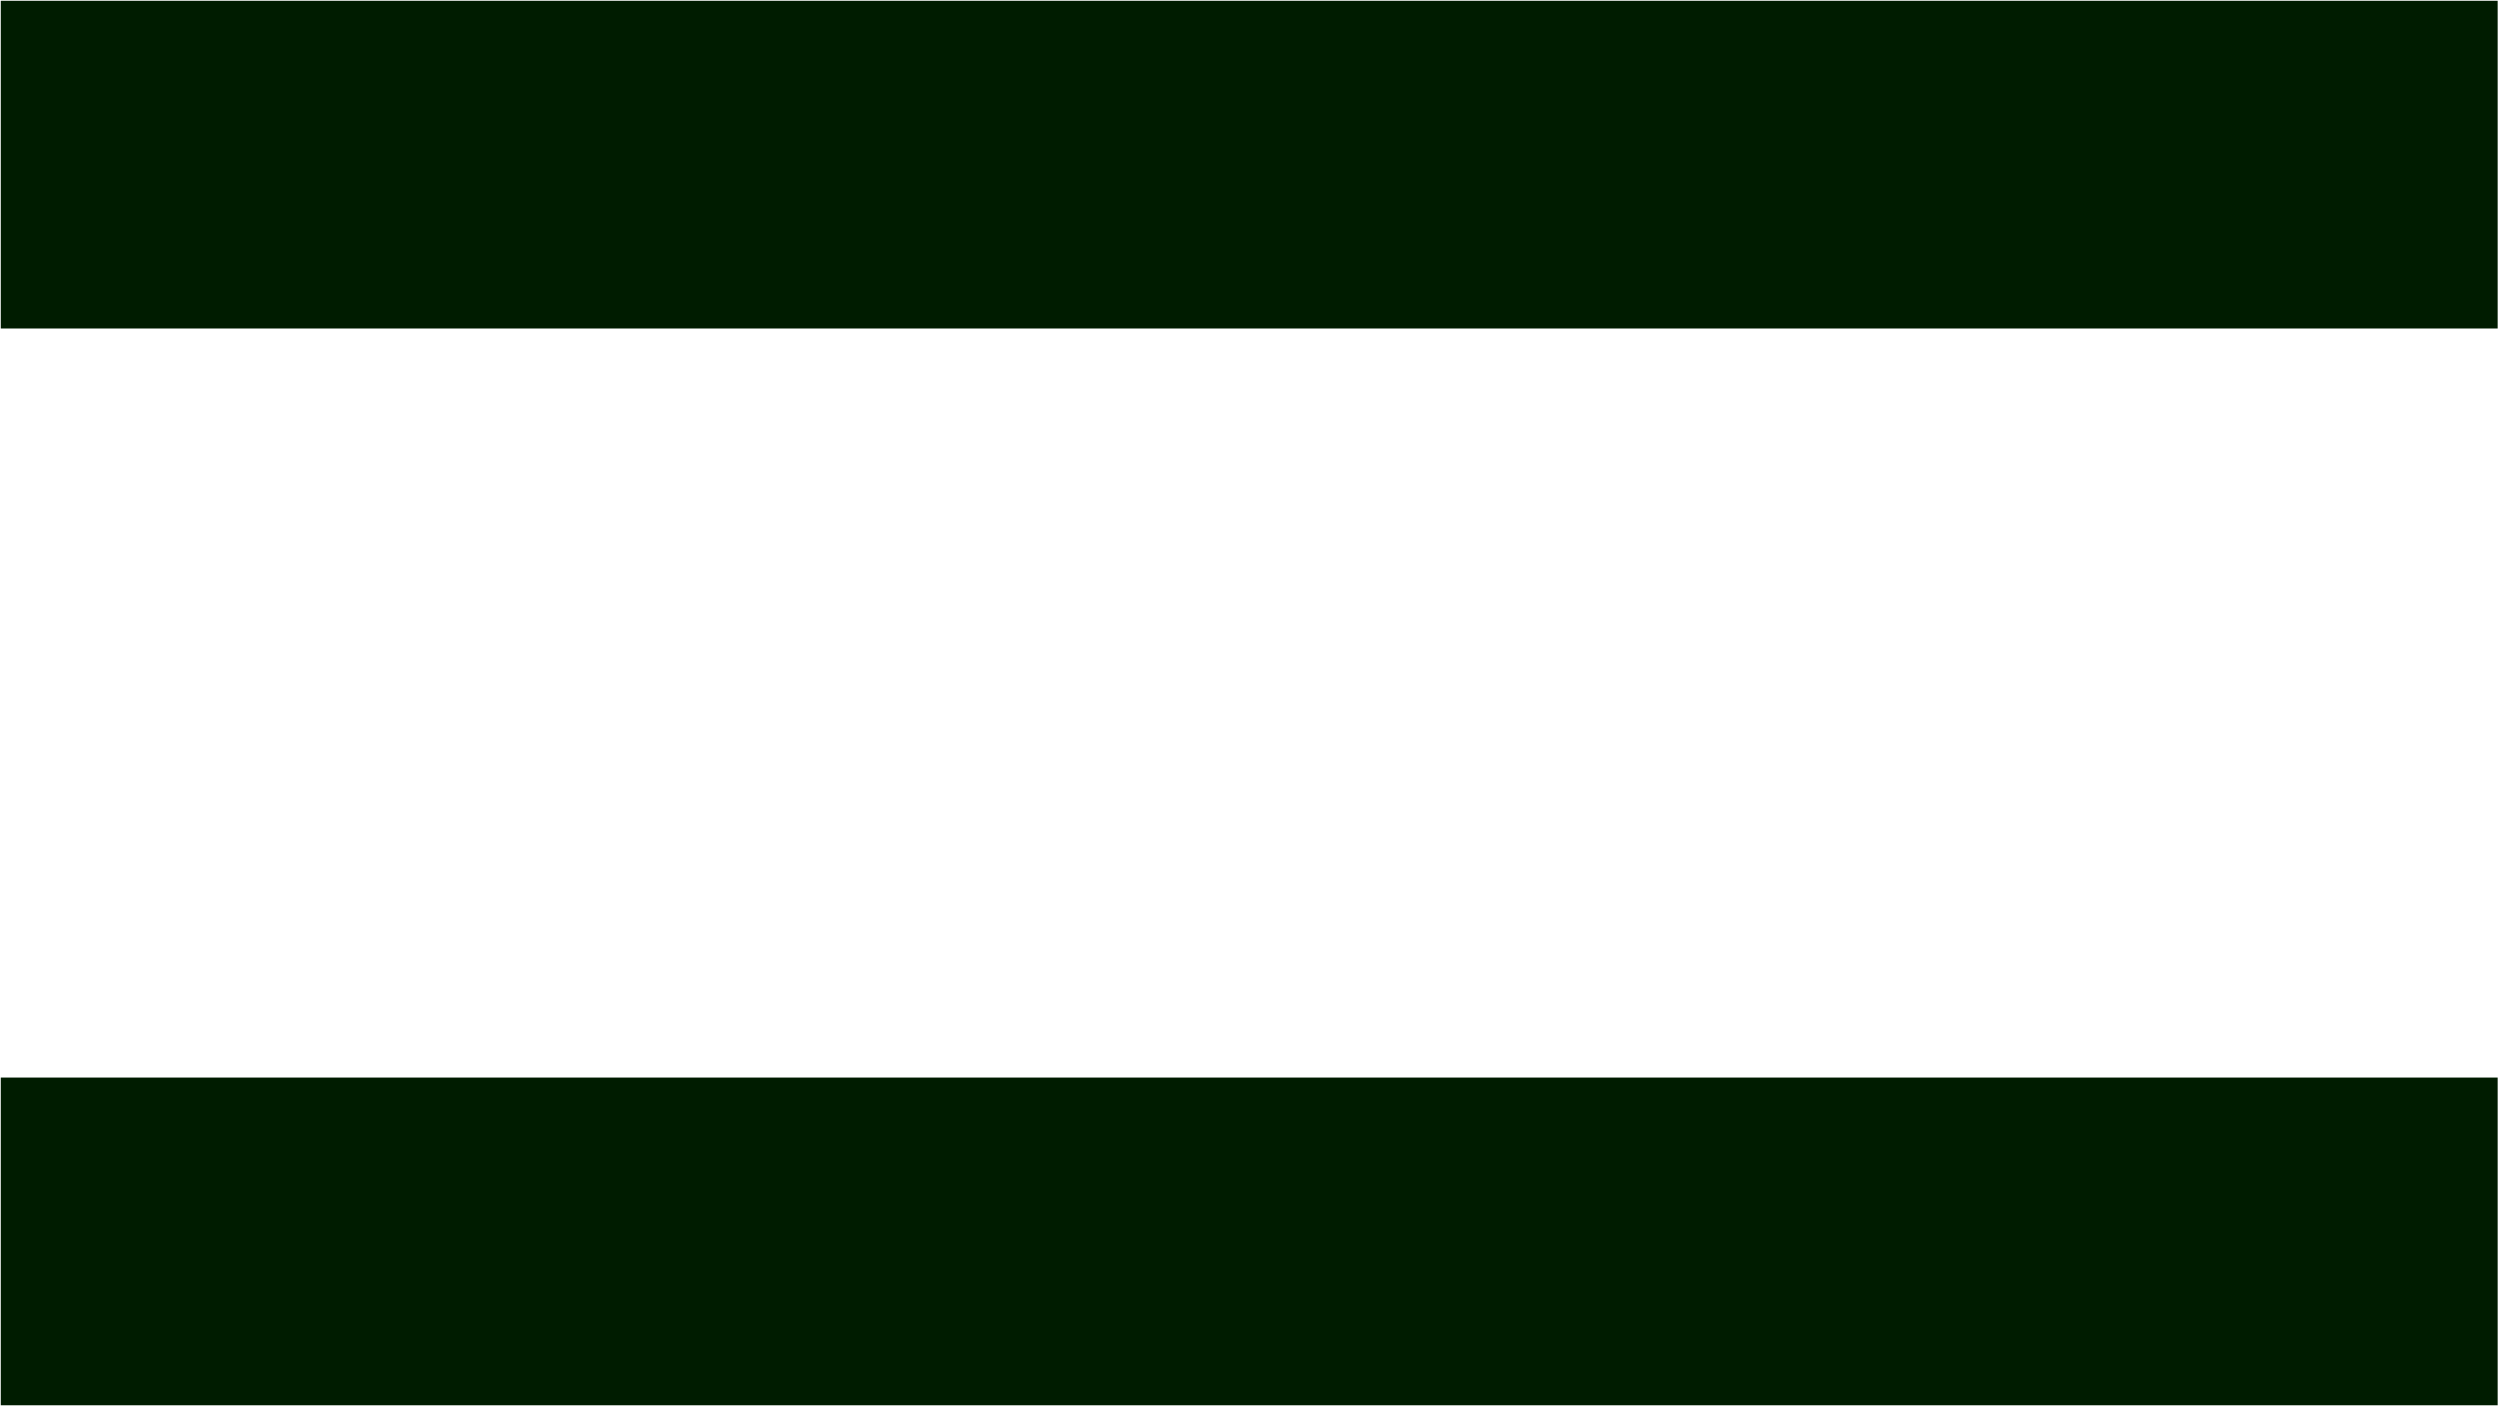
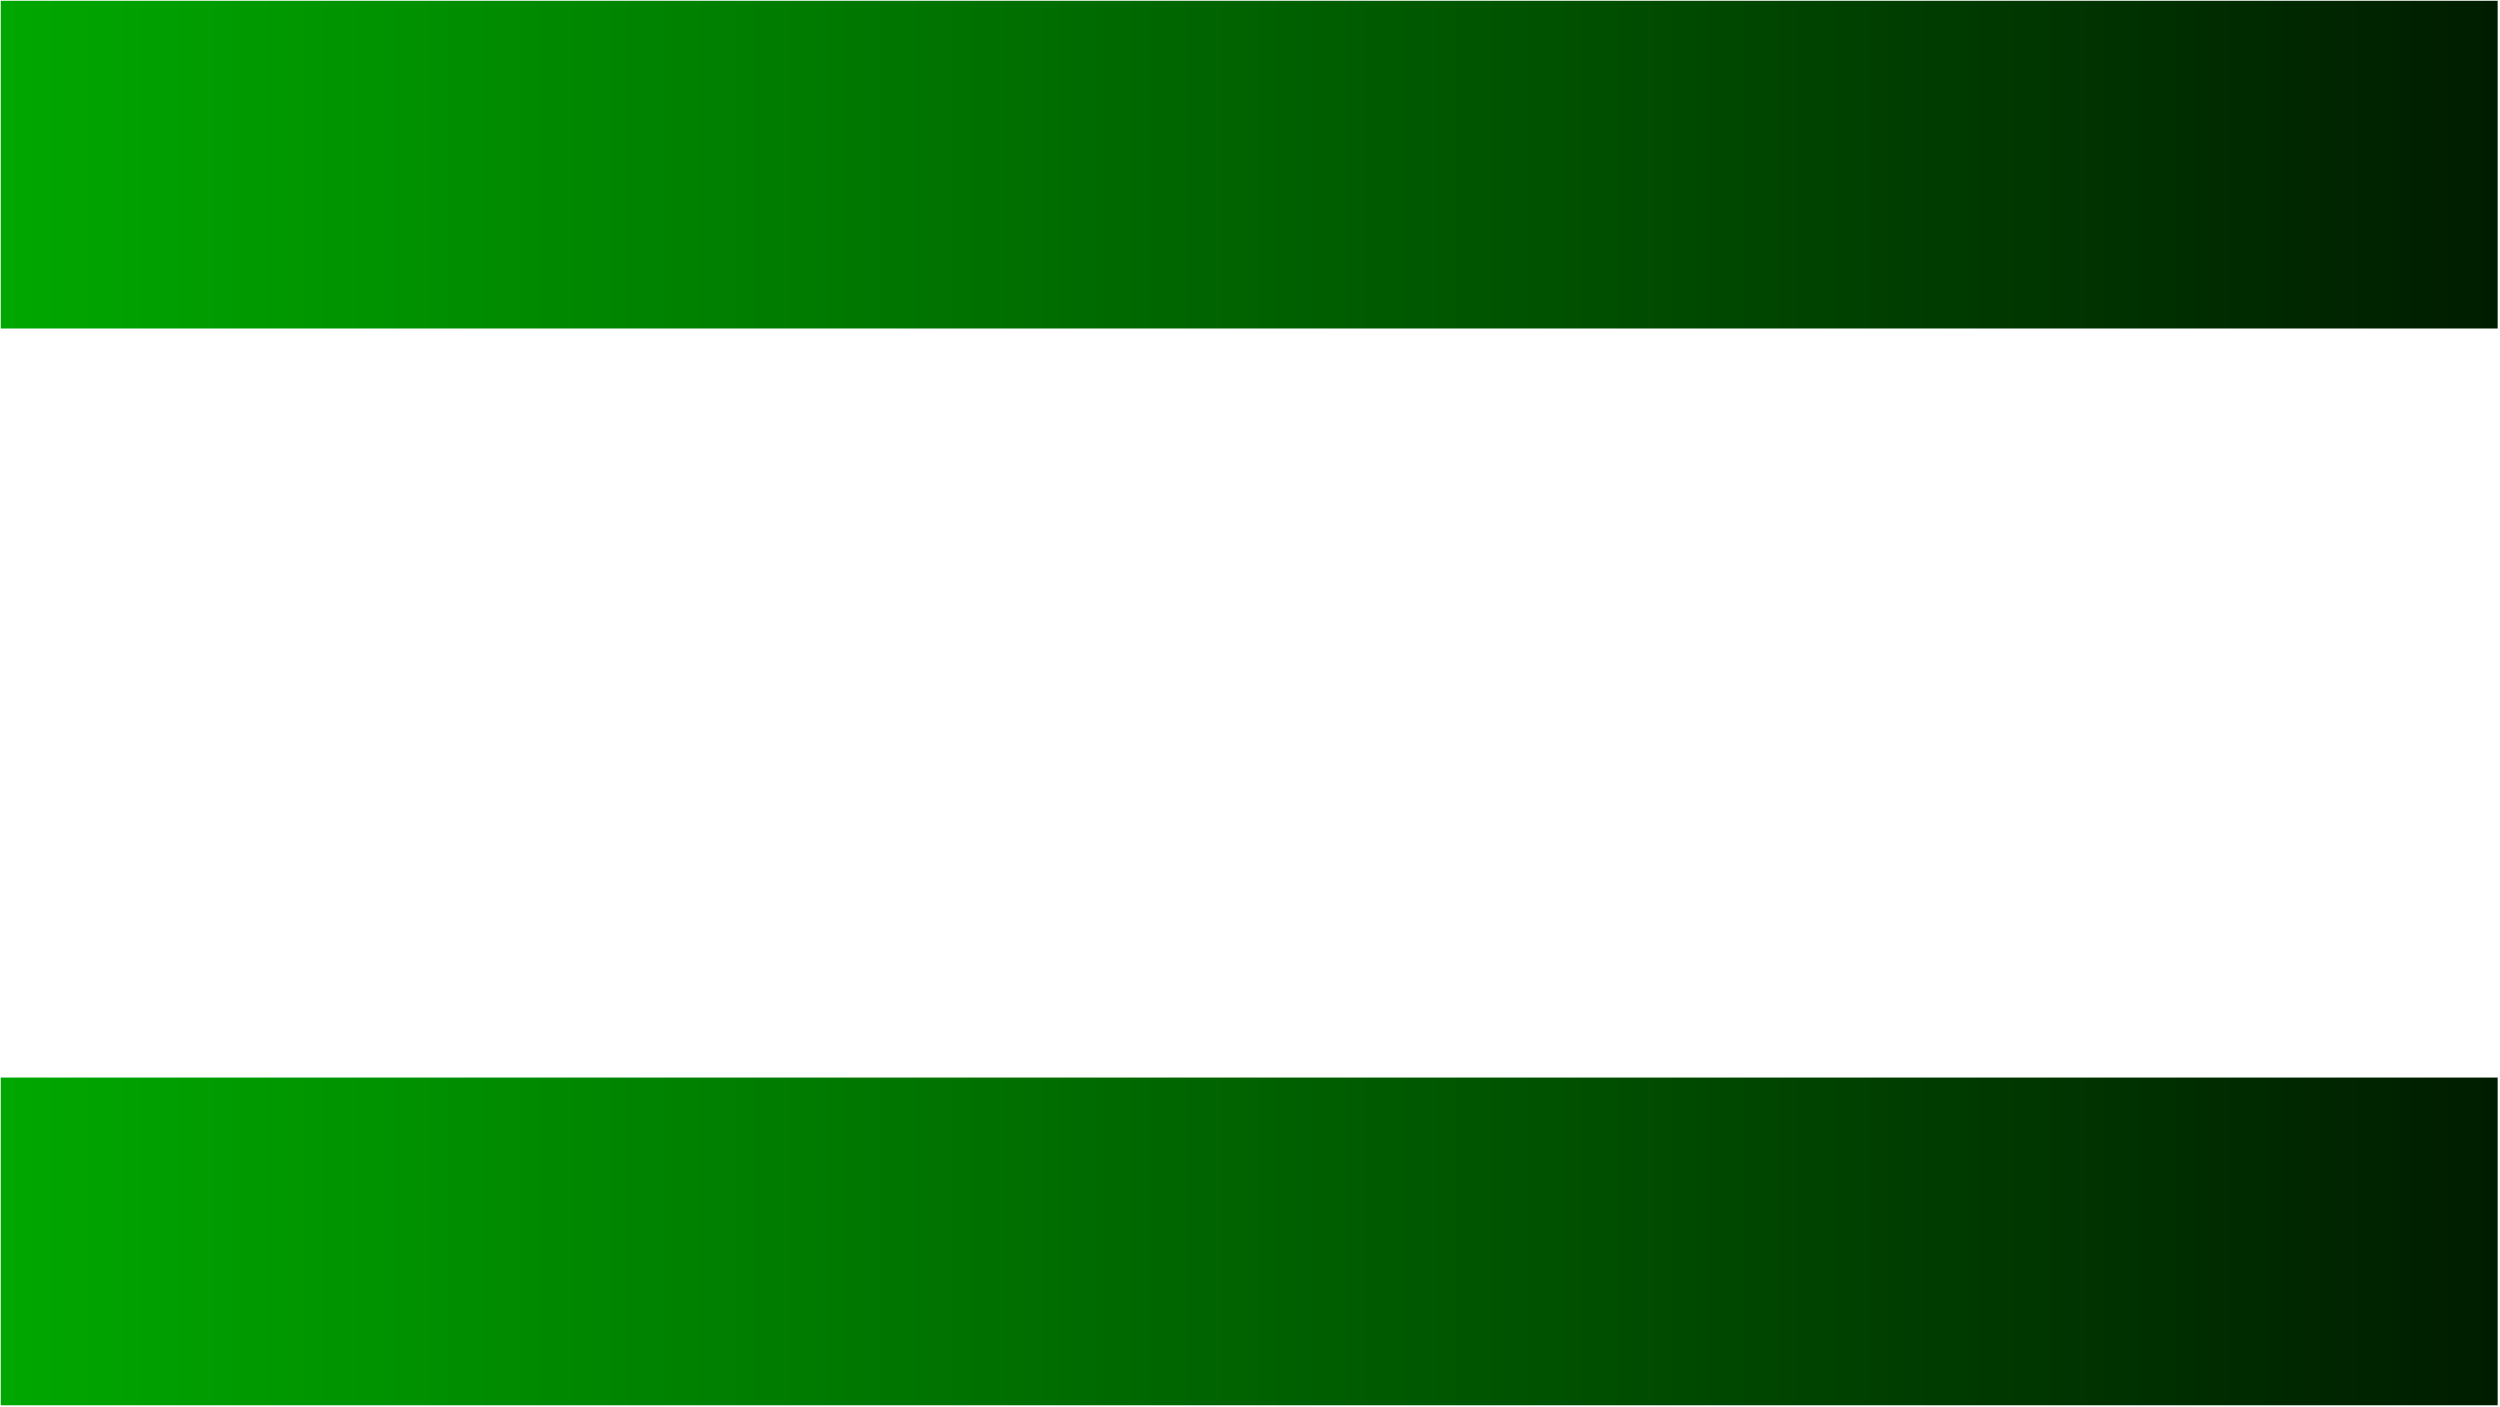
- <svg xmlns="http://www.w3.org/2000/svg" version="1.1" width="1602px" height="901px" viewBox="-0.5 -0.5 1602 901" content="&lt;mxfile scale=&quot;1&quot; border=&quot;0&quot; disableSvgWarning=&quot;true&quot;&gt;&lt;diagram id=&quot;tWG9R_EtujmmMo1sLB8s&quot; name=&quot;ページ1&quot;&gt;3ZRNc4MgEEB/DXeUJp1cY9P00pOHnhlZhSmyDiFV++uLEb8aM9OZNpd6Ed7uCjwEwpKyOVpeyVcUoElMRUPYE4njePPI/KsjbU8iRjc9KawSgU0gVZ8QIA30rAScFokOUTtVLWGGxkDmFoxbi/UyLUe9HLXiBVyBNOP6mr4p4WSgW0qnwAuoQoahd0Og5ENyACfJBdYzxA6EJRbR9a2ySUB39gYvfd3zjeg4MQvG/aTgoS/44Poc1hbm5dphsRbPRkCXTwnb11I5SCueddHa769n0pXa9yLfzJXWCWq0vm/Q+KT9yVl8h28wDAvWQXNz6tEoxP9KgCU42/qUek25XNPNwz4XY/GkwjeCjXUz8R+bWdUw10ViRmmU0O5bORo34/nlube28Xj9Rhv7b9rCHbXdBTl30ei705m/xGZXJzt8AQ==&lt;/diagram&gt;&lt;/mxfile&gt;">
-   <defs />
+ <svg xmlns="http://www.w3.org/2000/svg" version="1.1" width="1602px" height="901px" viewBox="-0.5 -0.5 1602 901" content="&lt;mxfile scale=&quot;1&quot; border=&quot;0&quot; disableSvgWarning=&quot;true&quot;&gt;&lt;diagram id=&quot;tWG9R_EtujmmMo1sLB8s&quot; name=&quot;ページ1&quot;&gt;7ZSxboMwEEC/xruD26hZQ9J06ZShs4UPsGp8yDiB9Otr4AjQUKlSm60s2O/u8PkBZiIumoOTZf6KCgyLuGqY2LEoitaPItxacunJSvDHnmROK2IjOOoPIMiJnrSCapboEY3X5RwmaC0kfsakc1jP01I081VLmcENOCbS3NI3rXxOdM35GHgBneW09GYIFHJIJlDlUmE9QWLPROwQfT8qmhhMa2/w0tc9fxO9NubA+p8UPPQFZ2lOtDfqy1+GzTo8WQVtPmdiW+faw7GUSRutw/sNLPeFCbNVGKbamBgNujC3aEPStvIO3+ELvO2TWj+D89BMEPV9ACzAu0tIqZeU50u6Jb3n7Fo8qggDsrFsJvpjM4saprpYJDhfxbx9VorWT3jaXYFnTioNsxjn8qmrGWI77cI3r9G2bUDl7237+lf+xrb4t93ZphNxvSGnd7EfpuMJ08UmB7XYfwI=&lt;/diagram&gt;&lt;/mxfile&gt;">
+   <defs>
+     <linearGradient x1="100%" y1="0%" x2="0%" y2="0%" id="mx-gradient-00a800-1-001c00-1-e-0">
+       <stop offset="0%" style="stop-color: rgb(0, 28, 0); stop-opacity: 1;" />
+       <stop offset="100%" style="stop-color: rgb(0, 168, 0); stop-opacity: 1;" />
+     </linearGradient>
+   </defs>
  <g>
    <rect x="0" y="0" width="1600" height="900" fill="none" stroke="none" pointer-events="all" />
-     <rect x="0" y="0" width="1600" height="210" fill="#001c00" stroke="none" pointer-events="all" />
-     <rect x="0" y="690" width="1600" height="210" fill="#001c00" stroke="none" pointer-events="all" />
+     <rect x="0" y="0" width="1600" height="210" fill="url(#mx-gradient-00a800-1-001c00-1-e-0)" stroke="none" pointer-events="all" />
+     <rect x="0" y="690" width="1600" height="210" fill="url(#mx-gradient-00a800-1-001c00-1-e-0)" stroke="none" pointer-events="all" />
  </g>
</svg>
